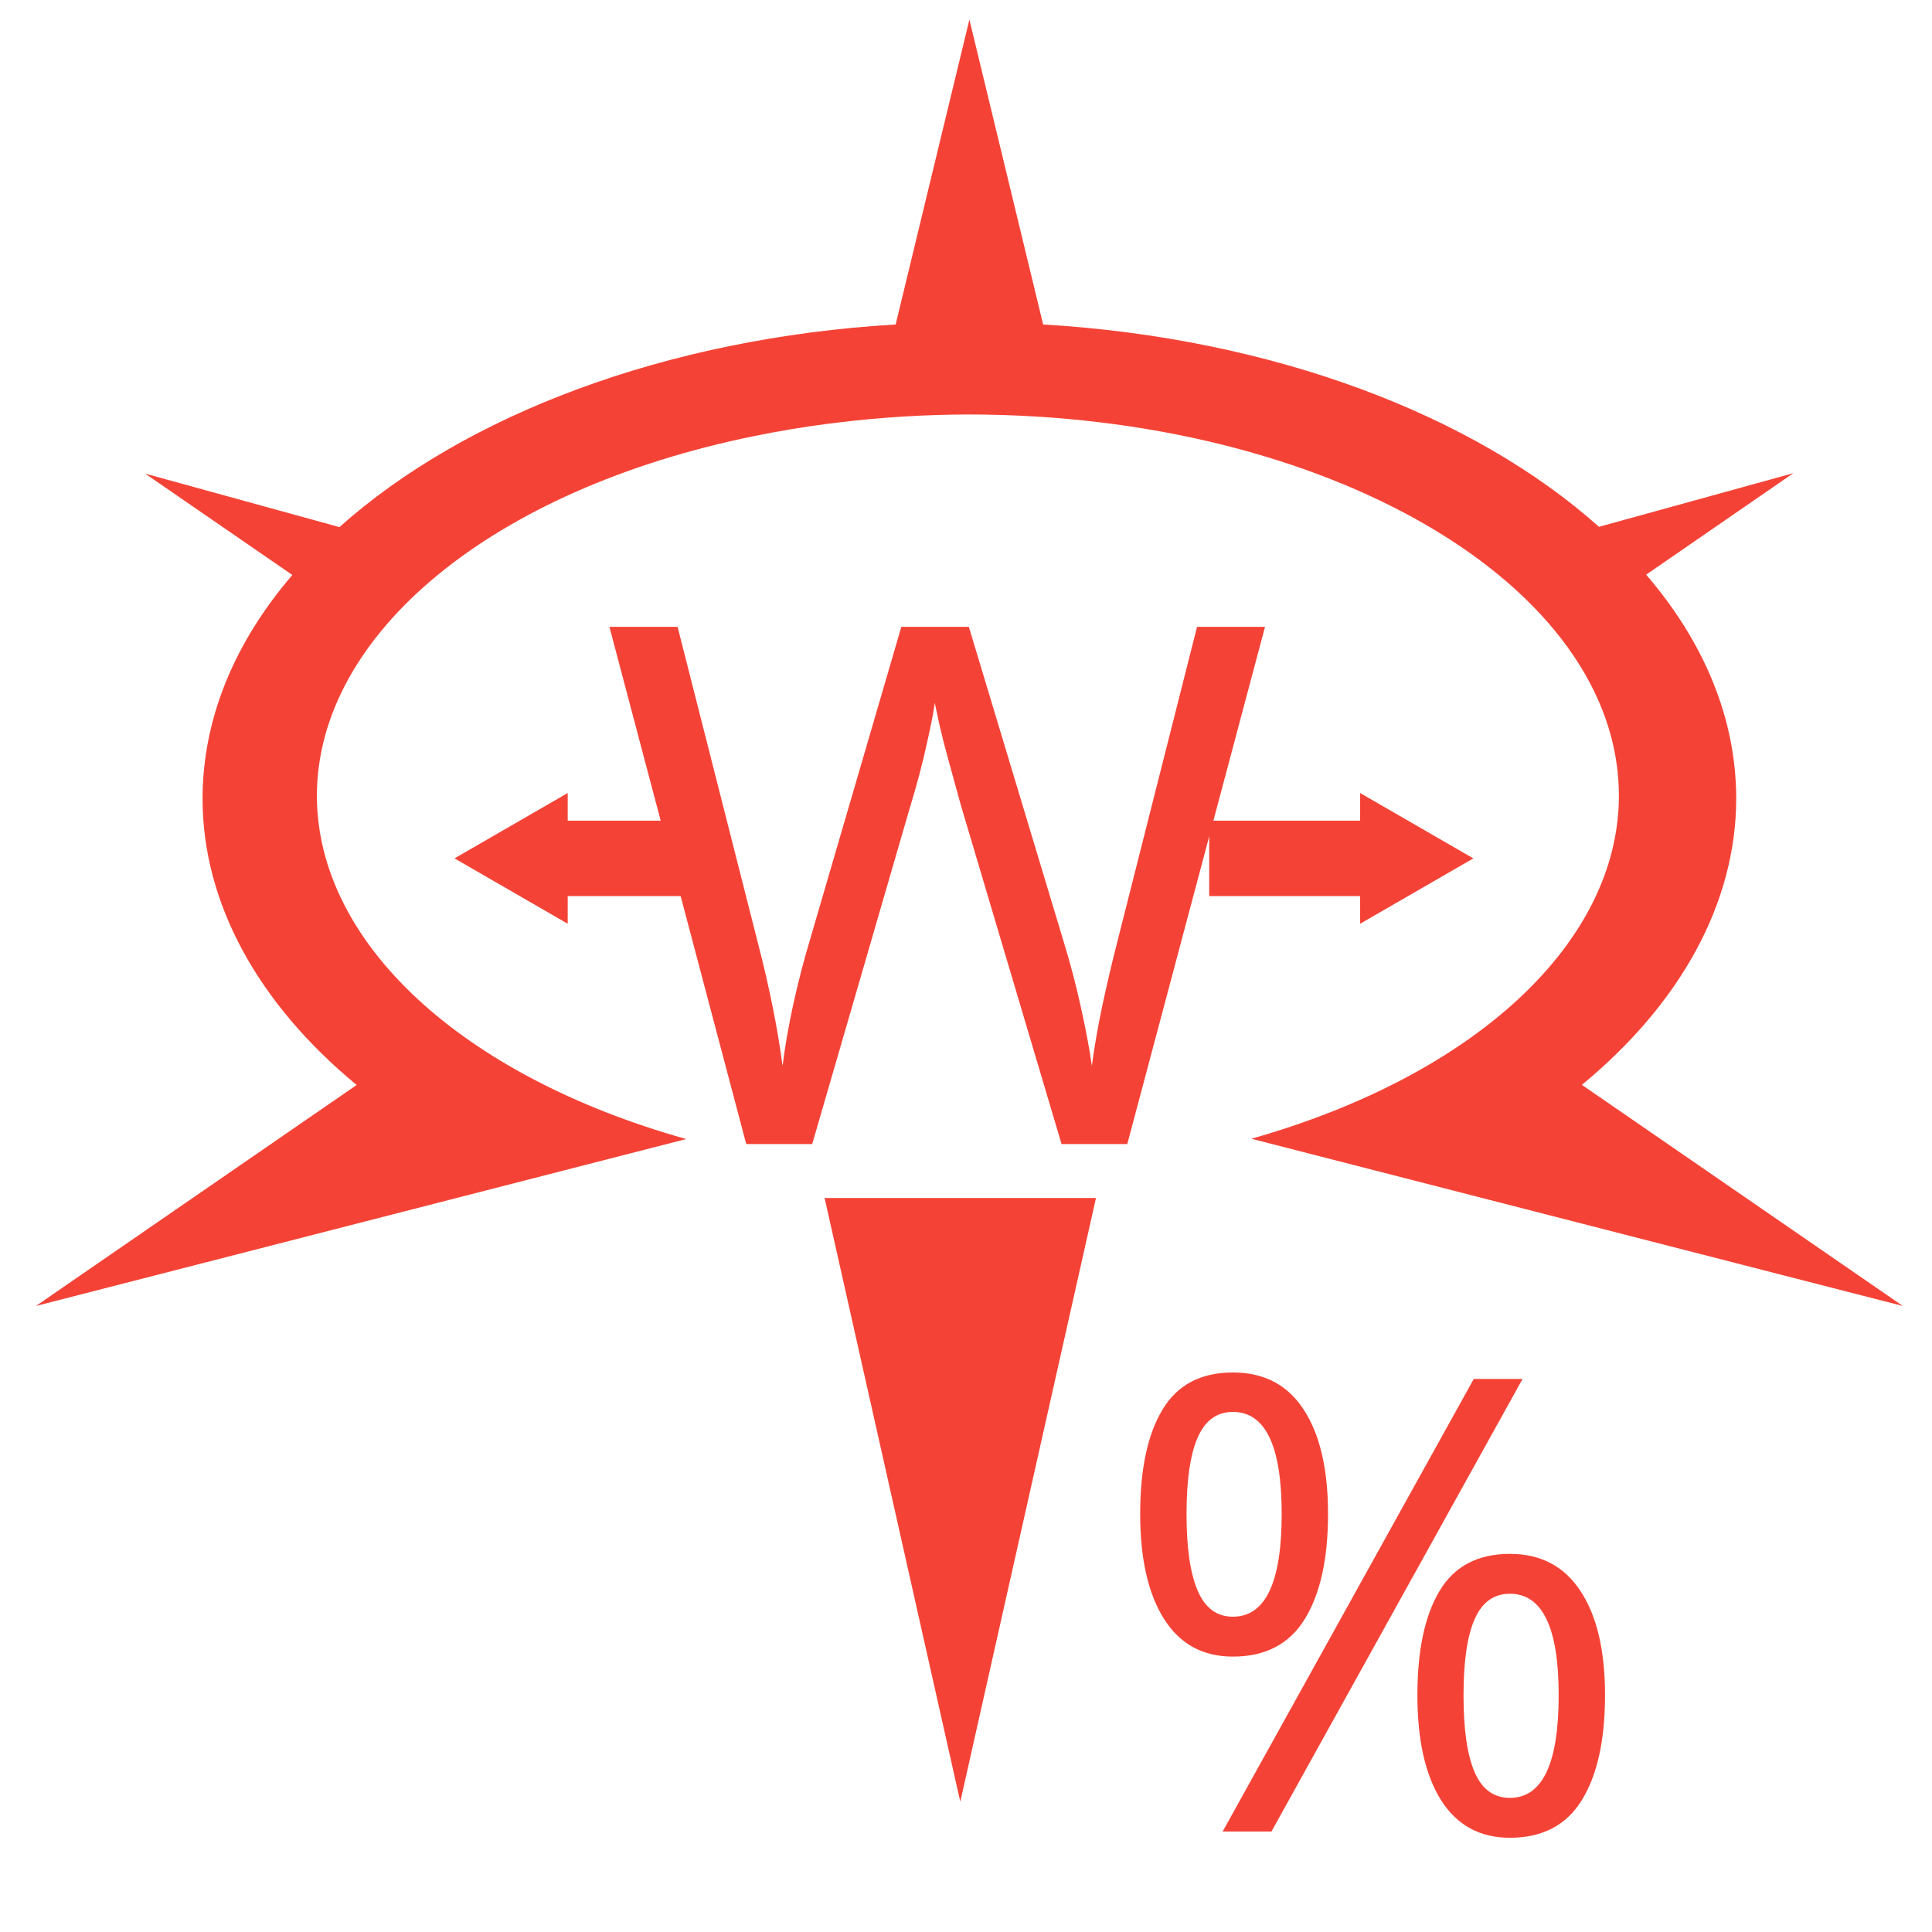
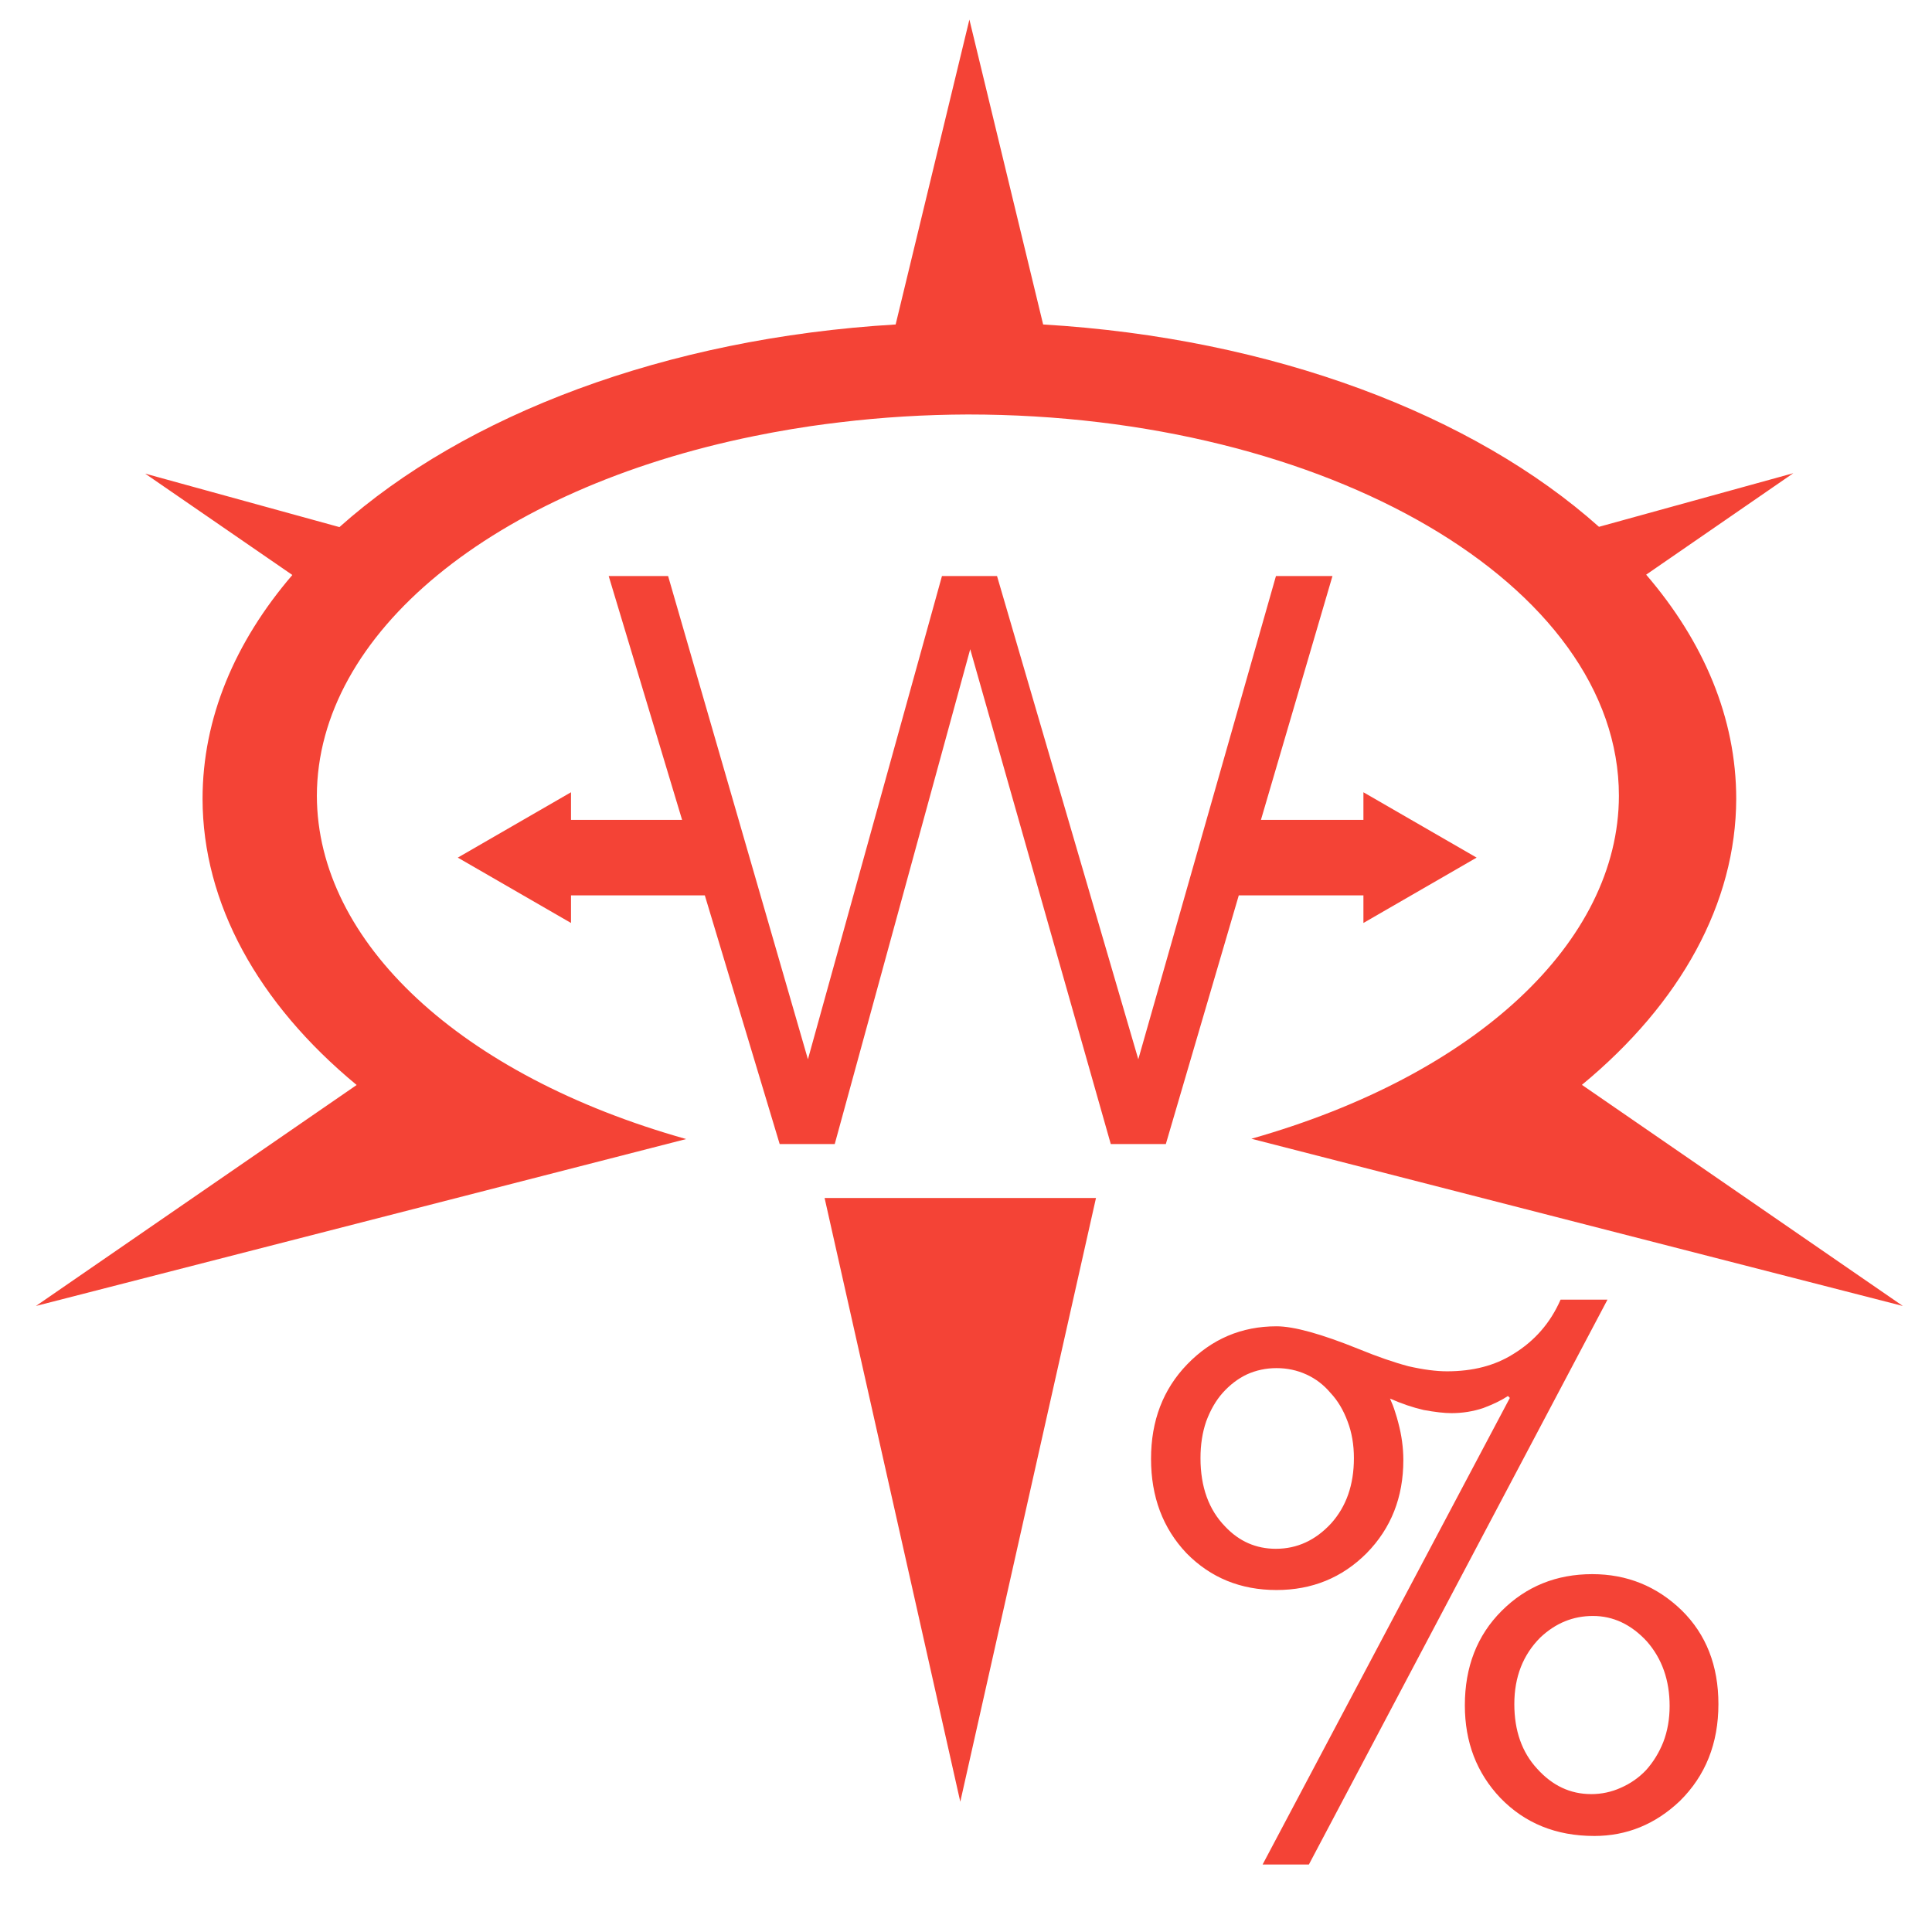
- <svg xmlns="http://www.w3.org/2000/svg" xmlns:ns1="http://www.openswatchbook.org/uri/2009/osb" id="svg8" version="1.1" viewBox="0 0 135.467 135.467" height="512" width="512">
+ <svg xmlns="http://www.w3.org/2000/svg" xmlns:ns1="http://www.openswatchbook.org/uri/2009/osb" width="512" height="512" viewBox="0 0 135.467 135.467" version="1.1" id="svg8">
  <defs id="defs2">
-     <linearGradient ns1:paint="solid" id="linearGradient6290">
-       <stop id="stop6288" offset="0" style="stop-color:#000000;stop-opacity:1;" />
+     <linearGradient id="linearGradient6290" ns1:paint="solid">
+       <stop style="stop-color:#000000;stop-opacity:1;" offset="0" id="stop6288" />
    </linearGradient>
-     <linearGradient ns1:paint="solid" id="linearGradient6268">
-       <stop id="stop6266" offset="0" style="stop-color:#000000;stop-opacity:1;" />
+     <linearGradient id="linearGradient6268" ns1:paint="solid">
+       <stop style="stop-color:#000000;stop-opacity:1;" offset="0" id="stop6266" />
    </linearGradient>
-     <linearGradient ns1:paint="solid" id="linearGradient6255">
-       <stop id="stop6253" offset="0" style="stop-color:#000000;stop-opacity:1;" />
+     <linearGradient id="linearGradient6255" ns1:paint="solid">
+       <stop style="stop-color:#000000;stop-opacity:1;" offset="0" id="stop6253" />
    </linearGradient>
-     <linearGradient ns1:paint="solid" id="linearGradient6173">
-       <stop id="stop6171" offset="0" style="stop-color:#009688;stop-opacity:1;" />
+     <linearGradient id="linearGradient6173" ns1:paint="solid">
+       <stop style="stop-color:#009688;stop-opacity:1;" offset="0" id="stop6171" />
    </linearGradient>
-     <linearGradient ns1:paint="solid" id="linearGradient6100">
-       <stop id="stop6098" offset="0" style="stop-color:#009688;stop-opacity:1;" />
+     <linearGradient id="linearGradient6100" ns1:paint="solid">
+       <stop style="stop-color:#009688;stop-opacity:1;" offset="0" id="stop6098" />
    </linearGradient>
-     <linearGradient ns1:paint="solid" id="linearGradient6017">
-       <stop id="stop6015" offset="0" style="stop-color:#000000;stop-opacity:1;" />
+     <linearGradient id="linearGradient6017" ns1:paint="solid">
+       <stop style="stop-color:#000000;stop-opacity:1;" offset="0" id="stop6015" />
    </linearGradient>
-     <linearGradient ns1:paint="solid" id="Teal">
-       <stop id="stop4553" offset="0" style="stop-color:#009688;stop-opacity:1;" />
+     <linearGradient id="Teal" ns1:paint="solid">
+       <stop style="stop-color:#009688;stop-opacity:1;" offset="0" id="stop4553" />
    </linearGradient>
  </defs>
-   <g transform="translate(-22.63531,-11.24996)" style="display:none" id="layer1">
-     <path id="rect4530" d="m 61.838,47.776 v 27.905 h 3.836 V 73.688 H 86.771 V 135.089 a 4.795,3.986 0 0 0 -0.959,2.384 4.795,3.986 0 0 0 4.795,3.986 4.795,3.986 0 0 0 4.795,-3.986 4.795,3.986 0 0 0 -0.959,-2.385 V 73.688 h 21.097 v 1.993 h 3.836 v -27.905 h -3.836 v 1.993 H 65.674 v -1.993 z" style="fill:#009688;fill-opacity:1;stroke-width:0.196" />
+   <g id="layer3">
+     <g style="font-size:50.8px;line-height:1.25;font-family:AppleGothic;-inkscape-font-specification:AppleGothic;fill:#f44336;fill-opacity:1;stroke-width:0.265" id="text41" aria-label="W">
+       <path transform="scale(0.2645833)" d="M 161.311 152.656 L 180.764 217.277 L 151.322 217.277 L 151.322 209.957 L 121.322 227.277 L 151.322 244.598 L 151.322 237.277 L 186.783 237.277 L 206.623 303.184 L 221.215 303.184 L 257.119 172.047 L 294.367 303.184 L 308.959 303.184 L 328.293 237.277 L 361.322 237.277 L 361.322 244.598 L 391.322 227.277 L 361.322 209.957 L 361.322 217.277 L 334.162 217.277 L 353.119 152.656 L 338.143 152.656 L 301.662 280.719 L 264.223 152.656 L 249.631 152.656 L 214.111 280.719 L 177.055 152.656 L 161.311 152.656 z " style="fill:#f44336;fill-opacity:1;stroke-width:1" id="path975" />
+     </g>
  </g>
-   <g id="layer3">
-     <text id="text41" y="80.217" x="42.121" style="font-size:50.8px;line-height:1.25;font-family:AppleGothic;-inkscape-font-specification:AppleGothic;stroke-width:0.265;fill:#f44336;fill-opacity:1;" xml:space="preserve">
-       <tspan style="stroke-width:0.265;fill:#f44336;fill-opacity:1;" y="80.217" x="42.121" id="tspan39">W</tspan>
-     </text>
+   <g id="layer5" style="display:inline">
+     <path style="fill:#f44336;fill-opacity:1;stroke-width:0.265" id="path79" d="m 67.333,107.813 -13.748,-23.813 27.496,-10e-7 z" transform="matrix(0.6920799,0,0,1.777778,20.73325,-65.33336)" />
  </g>
-   <g style="display:none" id="layer6">
-     <path id="rect47" style="fill:#000000;stroke-width:0.219" d="m 64.677,84 v 33.867 h -1.937 l 4.583,7.938 4.583,-7.938 h -1.937 V 84 Z" />
+   <g id="layer2" style="display:inline" transform="translate(-22.63531,-11.24996)">
+     <text xml:space="preserve" style="font-style:normal;font-weight:normal;font-size:10.583px;line-height:1.25;font-family:sans-serif;letter-spacing:0px;word-spacing:0px;fill:#000000;fill-opacity:1;stroke:none;stroke-width:0.265" x="92.604" y="43" id="text6057" />
+     <path style="fill:#f44336;fill-opacity:1;fill-rule:nonzero;stroke:none;stroke-width:6.11;stroke-miterlimit:4;stroke-dasharray:none;stroke-opacity:1" d="m 90.607,12.623 -5.171,21.378 c -16.15,0.958 -30.214,6.356 -39,14.208 l -13.624,-3.751 10.322,7.108 c -4.017,4.682 -6.296,10.027 -6.296,15.703 0.012,7.288 3.855,14.316 10.805,20.058 L 25.155,102.821 70.748,91.117 A 45.648,26.738 0 0 1 44.853,67.05 45.648,26.738 0 0 1 75.521,41.825 c 0.431,-0.088 0.865,-0.172 1.302,-0.253 a 45.648,26.738 0 0 1 2.657,-0.442 c 0.673,-0.098 1.352,-0.187 2.036,-0.268 a 45.648,26.738 0 0 1 8.985,-0.55 45.648,26.738 0 0 1 45.648,26.738 45.648,26.738 0 0 1 -25.77,24.046 l 45.679,11.726 -22.503,-15.505 c 6.951,-5.738 10.799,-12.762 10.82,-20.048 1e-5,-5.685 -2.286,-11.038 -6.315,-15.725 l 10.319,-7.115 -13.627,3.76 C 125.966,40.347 111.914,34.958 95.778,34.001 Z" id="path4547" />
  </g>
-   <g style="display:inline" id="layer5">
-     <path transform="matrix(0.6920799,0,0,1.777778,20.73325,-65.33336)" d="m 67.333,107.813 -13.748,-23.813 27.496,-10e-7 z" id="path79" style="fill:#f44336;stroke-width:0.265;fill-opacity:1" />
-   </g>
-   <g id="layer7">
-     <path transform="scale(0.2645833)" d="M 150.449 210.16 L 120.449 227.48 L 150.449 244.801 L 150.449 237.48 L 190.449 237.48 L 190.449 217.48 L 150.449 217.48 L 150.449 210.16 z " style="fill:#f44336;stroke-width:1;fill-opacity:1" id="rect116" />
-     <path id="rect116-7" style="fill:#f44336;stroke-width:0.265;fill-opacity:1" d="m 95.369,55.605 7.937,4.583 -7.937,4.583 V 62.833 H 84.786 v -5.292 h 10.583 z" />
-   </g>
-   <g transform="translate(-22.63531,-11.24996)" style="display:inline" id="layer2">
-     <text id="text6057" y="43" x="92.604" style="font-style:normal;font-weight:normal;font-size:10.583px;line-height:1.25;font-family:sans-serif;letter-spacing:0px;word-spacing:0px;fill:#000000;fill-opacity:1;stroke:none;stroke-width:0.265" xml:space="preserve" />
-     <path id="path4547" d="m 90.607,12.623 -5.171,21.378 c -16.15,0.958 -30.214,6.356 -39,14.208 l -13.624,-3.751 10.322,7.108 c -4.017,4.682 -6.296,10.027 -6.296,15.703 0.012,7.288 3.855,14.316 10.805,20.058 L 25.155,102.821 70.748,91.117 A 45.648,26.738 0 0 1 44.853,67.05 45.648,26.738 0 0 1 75.521,41.825 c 0.431,-0.088 0.865,-0.172 1.302,-0.253 a 45.648,26.738 0 0 1 2.657,-0.442 c 0.673,-0.098 1.352,-0.187 2.036,-0.268 a 45.648,26.738 0 0 1 8.985,-0.55 45.648,26.738 0 0 1 45.648,26.738 45.648,26.738 0 0 1 -25.77,24.046 l 45.679,11.726 -22.503,-15.505 c 6.951,-5.738 10.799,-12.762 10.82,-20.048 1e-5,-5.685 -2.286,-11.038 -6.315,-15.725 l 10.319,-7.115 -13.627,3.76 C 125.966,40.347 111.914,34.958 95.778,34.001 Z" style="fill:#f44336;fill-opacity:1;fill-rule:nonzero;stroke:none;stroke-width:6.11;stroke-miterlimit:4;stroke-dasharray:none;stroke-opacity:1" />
-   </g>
-   <g transform="translate(-22.63531,-11.24996)" style="display:inline" id="layer4">
-     <text id="text6251" y="139.671" x="100.411" style="font-style:normal;font-variant:normal;font-weight:normal;font-stretch:normal;font-size:44.45px;line-height:1.25;font-family:AppleGothic;-inkscape-font-specification:AppleGothic;letter-spacing:0px;word-spacing:0px;fill:#f44336;fill-opacity:1;stroke:none;stroke-width:0.265;" xml:space="preserve">
-       <tspan style="font-style:normal;font-variant:normal;font-weight:normal;font-stretch:normal;font-family:AppleGothic;-inkscape-font-specification:AppleGothic;fill:#f44336;fill-opacity:1;stroke-width:0.265;" y="139.671" x="100.411" id="tspan6249">%</tspan>
-     </text>
+   <g id="layer4" style="display:inline" transform="translate(-22.63531,-11.24996)">
+     <g style="font-style:normal;font-variant:normal;font-weight:normal;font-stretch:normal;font-size:44.45px;line-height:1.25;font-family:AppleGothic;-inkscape-font-specification:AppleGothic;letter-spacing:0px;word-spacing:0px;fill:#f44336;fill-opacity:1;stroke:none;stroke-width:0.265" id="text6251" aria-label="%">
+       <path id="path984" style="font-style:normal;font-variant:normal;font-weight:normal;font-stretch:normal;font-family:AppleGothic;-inkscape-font-specification:AppleGothic;fill:#f44336;fill-opacity:1;stroke-width:0.265" d="m 134.415,139.983 q -4,0 -6.579,-2.667 -2.489,-2.623 -2.489,-6.49 0,-4.045 2.578,-6.623 2.578,-2.578 6.356,-2.578 3.645,0 6.267,2.534 2.578,2.534 2.578,6.579 0,4.134 -2.711,6.801 -2.578,2.445 -6.001,2.445 z m -0.222,-2.934 q 1.111,0 2.089,-0.445 1.022,-0.445 1.778,-1.245 0.756,-0.845 1.2,-1.956 0.445,-1.156 0.445,-2.534 0,-2.711 -1.6,-4.534 -1.645,-1.778 -3.778,-1.778 -2.089,0 -3.689,1.511 -1.822,1.822 -1.822,4.667 0,2.8 1.6,4.534 1.6,1.778 3.778,1.778 z m -2.134,-34.671 h 3.289 l -20.936,39.605 h -3.245 l 17.335,-32.715 -0.133,-0.133 q -0.667,0.445 -1.734,0.845 -1.067,0.356 -2.223,0.356 -0.756,0 -1.956,-0.222 -1.156,-0.267 -2.356,-0.8 0.222,0.489 0.356,0.933 0.133,0.4 0.222,0.756 0.356,1.333 0.356,2.623 0,3.912 -2.578,6.534 -2.578,2.578 -6.312,2.578 -3.778,0 -6.312,-2.578 -2.489,-2.623 -2.489,-6.623 0,-4 2.534,-6.623 2.578,-2.667 6.267,-2.667 1.822,0 5.779,1.6 1.956,0.8 3.467,1.2 1.556,0.356 2.711,0.356 2.711,0 4.623,-1.2 2.267,-1.378 3.334,-3.823 z m -19.958,17.469 q 2.223,0 3.867,-1.778 1.6,-1.778 1.6,-4.578 0,-1.422 -0.445,-2.578 -0.445,-1.2 -1.2,-2 -0.711,-0.845 -1.689,-1.289 -0.978,-0.445 -2.089,-0.445 -1.111,0 -2.089,0.445 -0.933,0.445 -1.689,1.289 -0.711,0.8 -1.156,2 -0.4,1.156 -0.4,2.578 0,3.023 1.734,4.801 1.467,1.556 3.556,1.556 z" />
+     </g>
  </g>
</svg>
